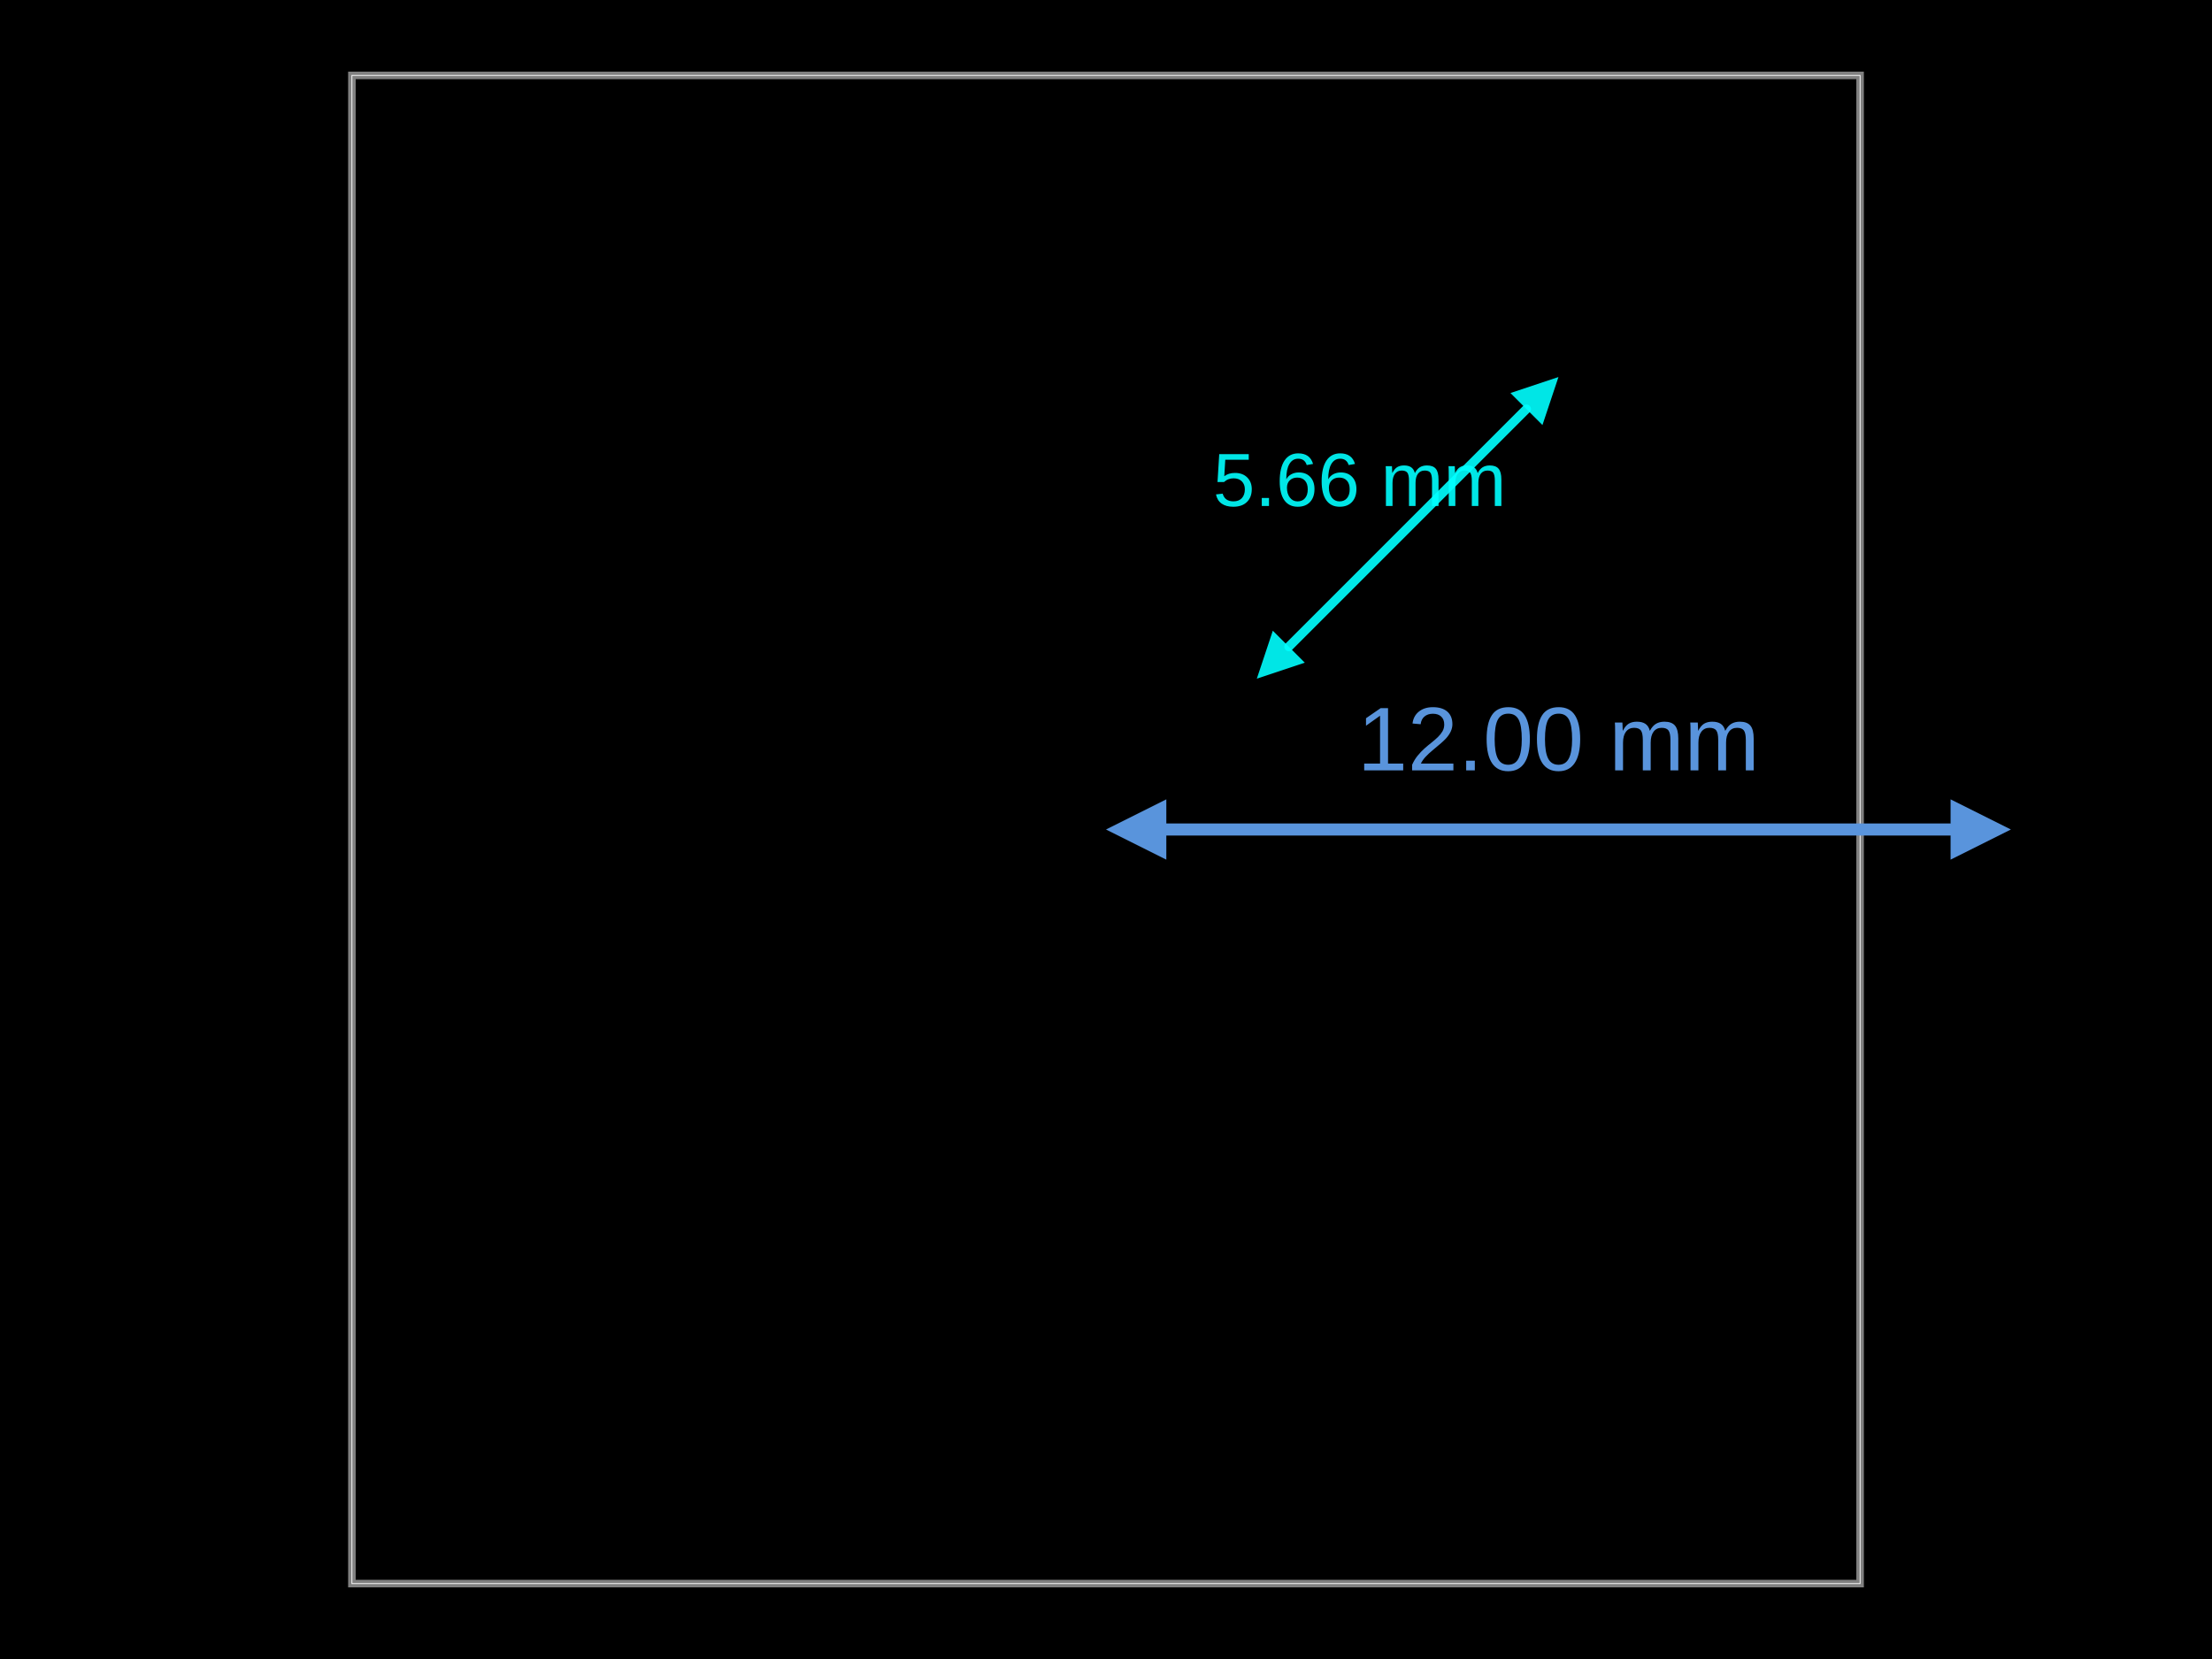
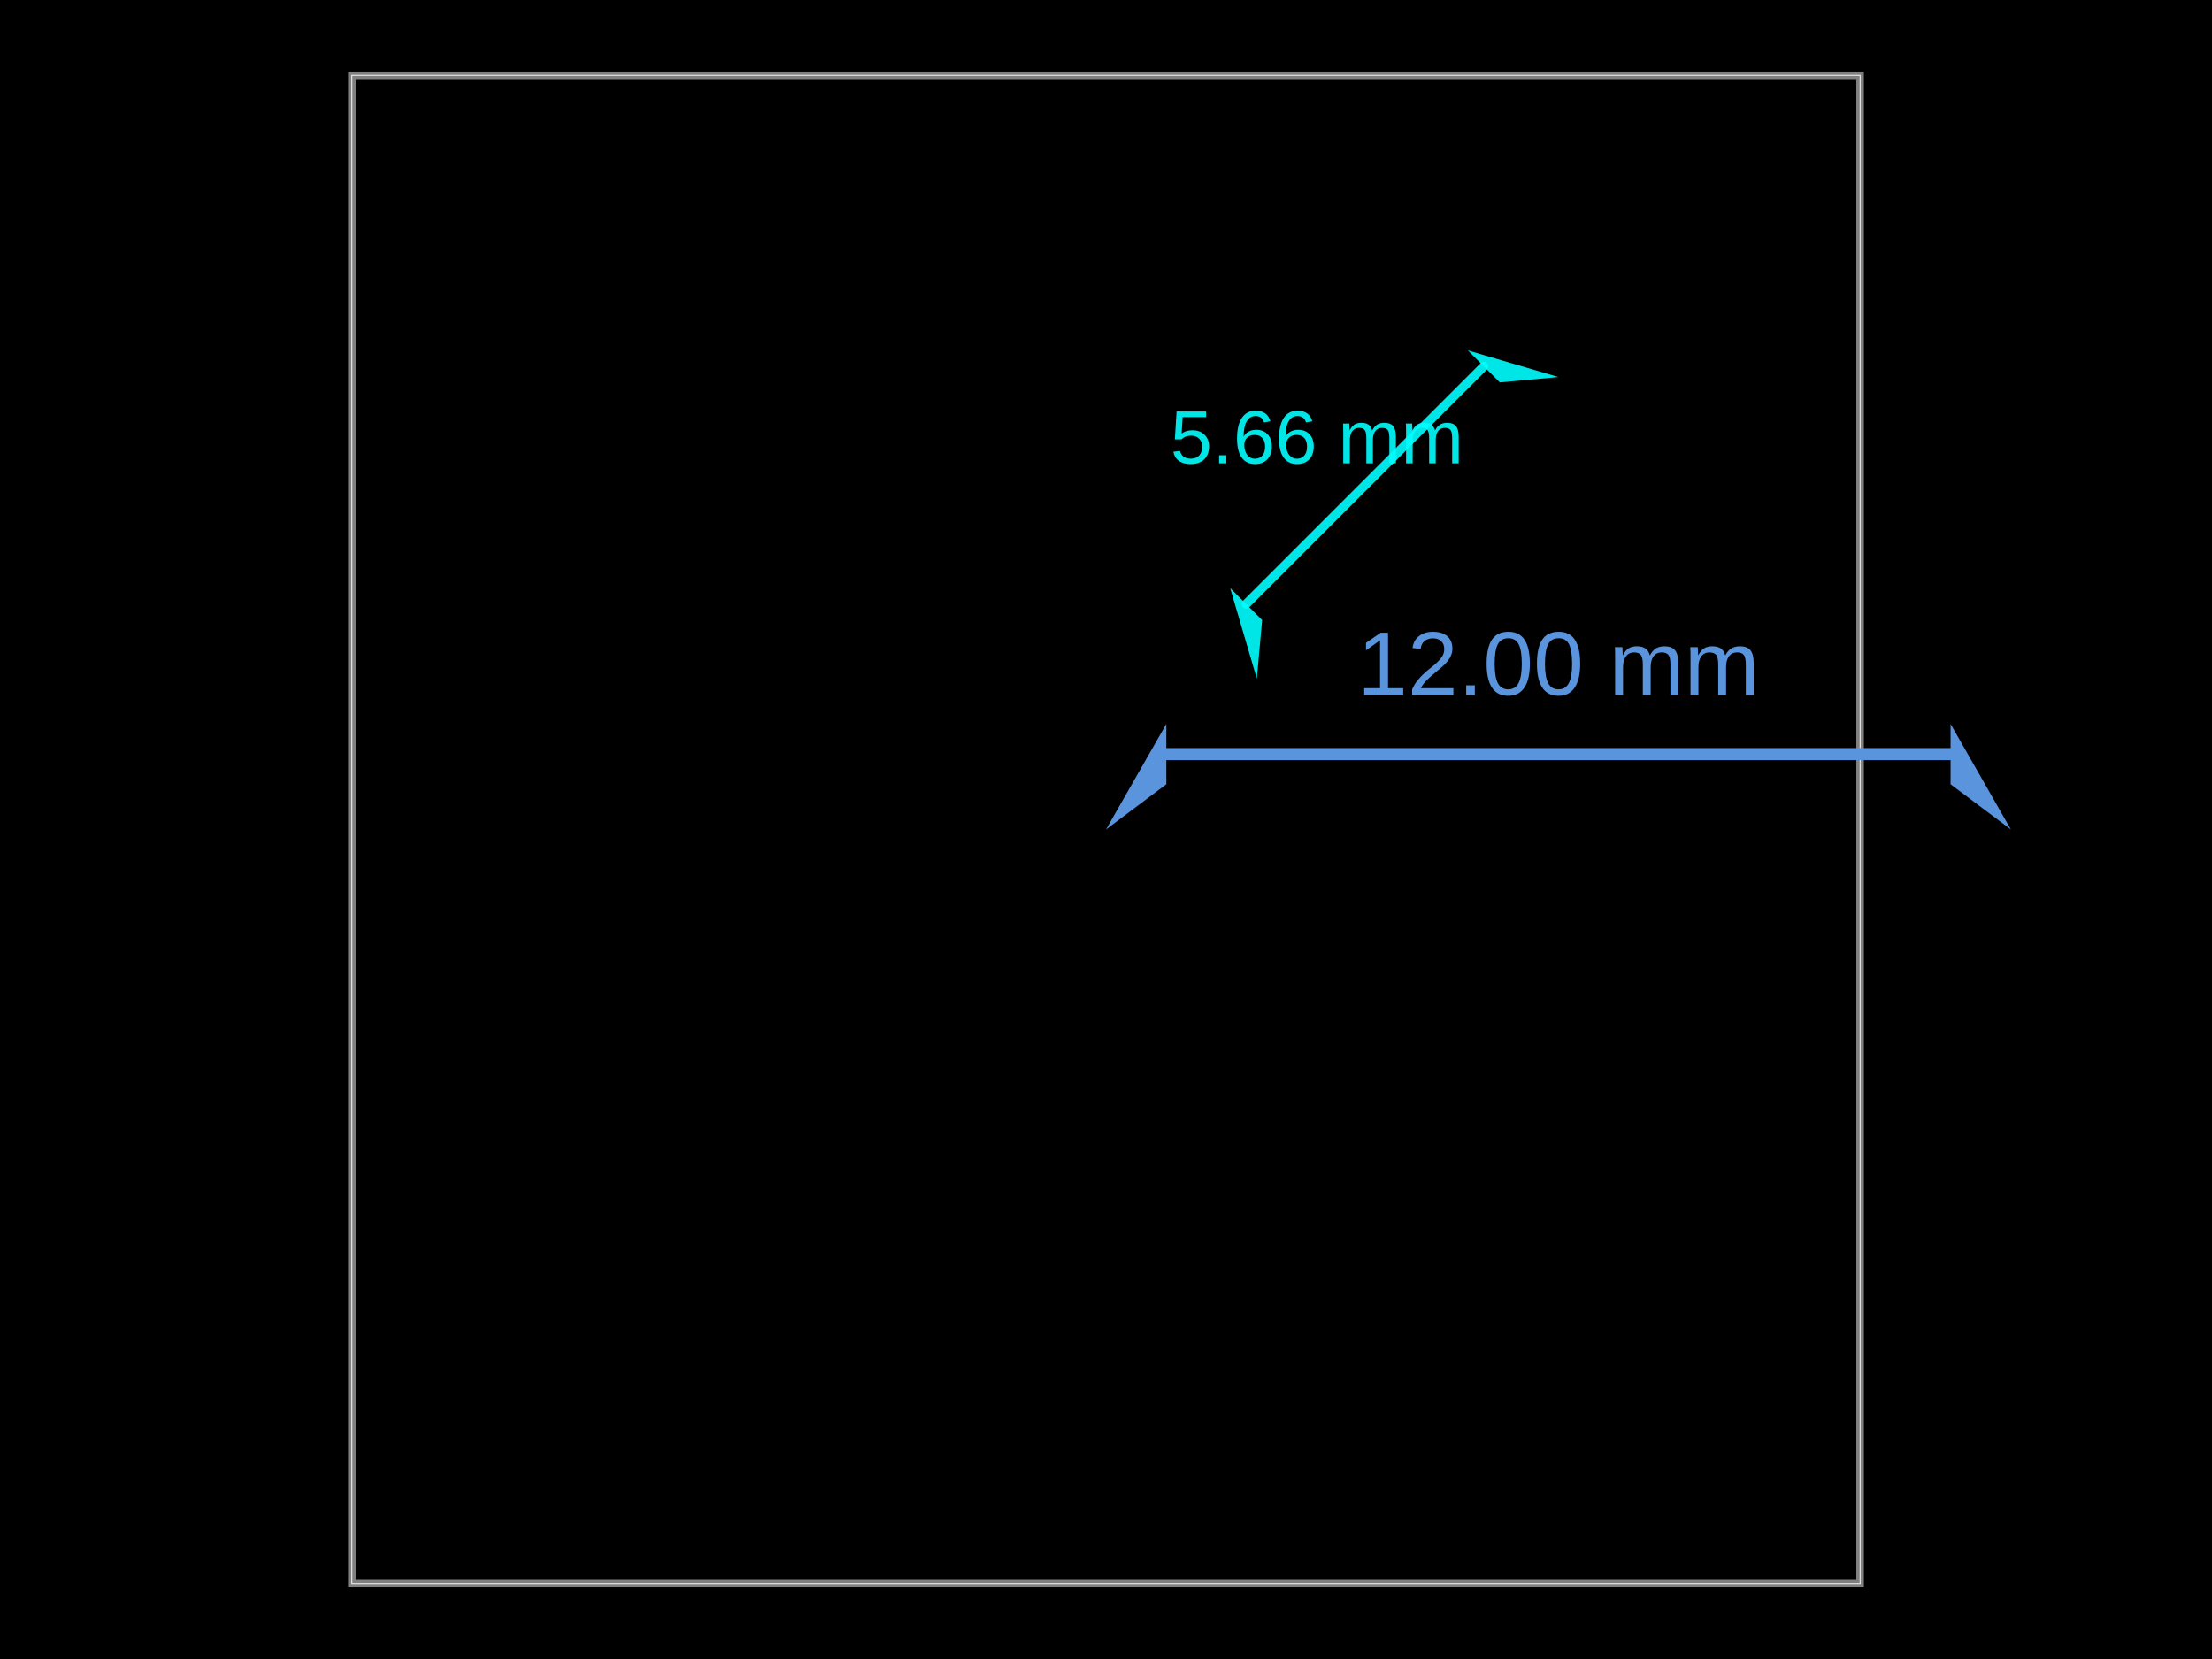
<svg xmlns="http://www.w3.org/2000/svg" width="800" height="600">
  <style />
  <rect class="boundary" x="0" y="0" fill="#000" width="800" height="600" data-type="pcb_background" data-pcb-layer="global" />
  <rect class="pcb-boundary" fill="none" stroke="#fff" stroke-width="0.3" x="127.273" y="27.273" width="545.455" height="545.455" data-type="pcb_boundary" data-pcb-layer="global" />
  <path class="pcb-board" d="M 127.273 572.727 L 672.727 572.727 L 672.727 27.273 L 127.273 27.273 Z" fill="none" stroke="rgba(255, 255, 255, 0.5)" stroke-width="2.727" data-type="pcb_board" data-pcb-layer="board" />
  <g class="pcb-note-dimension" data-type="pcb_note_dimension" data-pcb-note-dimension-id="note_dimension_1" data-pcb-layer="overlay">
-     <path d="M 421.818 300 L 705.455 300" stroke="rgb(89, 148, 220)" fill="none" stroke-width="4.364" stroke-linecap="round" class="pcb-note-dimension-line" />
-     <path d="M 400 300 L 421.818 289.091 L 421.818 310.909 Z" fill="rgb(89, 148, 220)" class="pcb-note-dimension-arrow" />
-     <path d="M 727.273 300 L 705.455 289.091 L 705.455 310.909 Z" fill="rgb(89, 148, 220)" class="pcb-note-dimension-arrow" />
-     <text x="563.636" y="267.273" fill="rgb(89, 148, 220)" font-size="32.727" font-family="Arial, sans-serif" text-anchor="middle" dominant-baseline="central" class="pcb-note-dimension-text">12.00 mm</text>
+     <path d="M 421.818 272.727 L 705.455 272.727" stroke="rgb(89, 148, 220)" fill="none" stroke-width="4.364" stroke-linecap="round" class="pcb-note-dimension-line" />
+     <path d="M 400 300 L 421.818 261.818 L 421.818 283.636 Z" fill="rgb(89, 148, 220)" class="pcb-note-dimension-arrow" />
+     <path d="M 727.273 300 L 705.455 261.818 L 705.455 283.636 Z" fill="rgb(89, 148, 220)" class="pcb-note-dimension-arrow" />
+     <text x="563.636" y="240" fill="rgb(89, 148, 220)" font-size="32.727" font-family="Arial, sans-serif" text-anchor="middle" dominant-baseline="central" class="pcb-note-dimension-text">12.00 mm</text>
  </g>
  <g class="pcb-note-dimension" data-type="pcb_note_dimension" data-pcb-note-dimension-id="note_dimension_2" data-pcb-layer="overlay">
-     <path d="M 466.116 233.884 L 552.066 147.934" stroke="rgba(0, 255, 255, 0.9)" fill="none" stroke-width="3.273" stroke-linecap="round" class="pcb-note-dimension-line" />
-     <path d="M 454.545 245.455 L 460.331 228.098 L 471.902 239.669 Z" fill="rgba(0, 255, 255, 0.9)" class="pcb-note-dimension-arrow" />
-     <path d="M 563.636 136.364 L 546.28 142.149 L 557.851 153.72 Z" fill="rgba(0, 255, 255, 0.9)" class="pcb-note-dimension-arrow" />
-     <text x="491.735" y="173.553" fill="rgba(0, 255, 255, 0.9)" font-size="27.273" font-family="Arial, sans-serif" text-anchor="middle" dominant-baseline="central" class="pcb-note-dimension-text">5.66 mm</text>
+     <path d="M 450.689 218.456 L 536.638 132.507" stroke="rgba(0, 255, 255, 0.9)" fill="none" stroke-width="3.273" stroke-linecap="round" class="pcb-note-dimension-line" />
+     <path d="M 454.545 245.455 L 444.903 212.671 L 456.474 224.241 Z" fill="rgba(0, 255, 255, 0.9)" class="pcb-note-dimension-arrow" />
+     <path d="M 563.636 136.364 L 530.852 126.721 L 542.423 138.292 Z" fill="rgba(0, 255, 255, 0.9)" class="pcb-note-dimension-arrow" />
+     <text x="476.307" y="158.125" fill="rgba(0, 255, 255, 0.9)" font-size="27.273" font-family="Arial, sans-serif" text-anchor="middle" dominant-baseline="central" class="pcb-note-dimension-text">5.66 mm</text>
  </g>
</svg>
